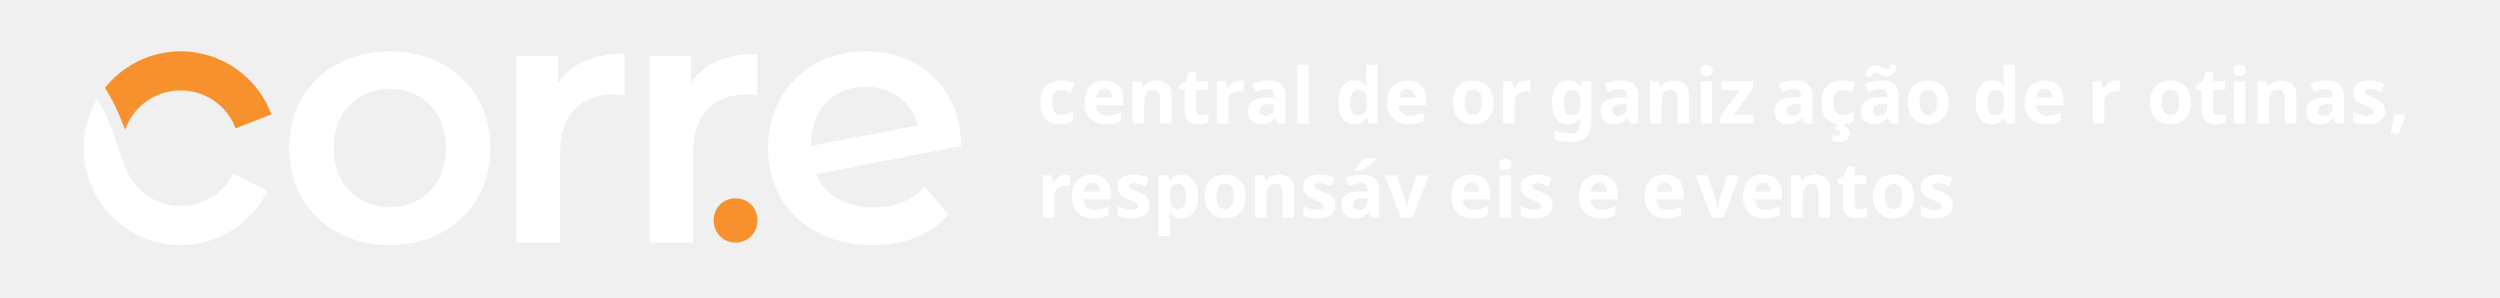
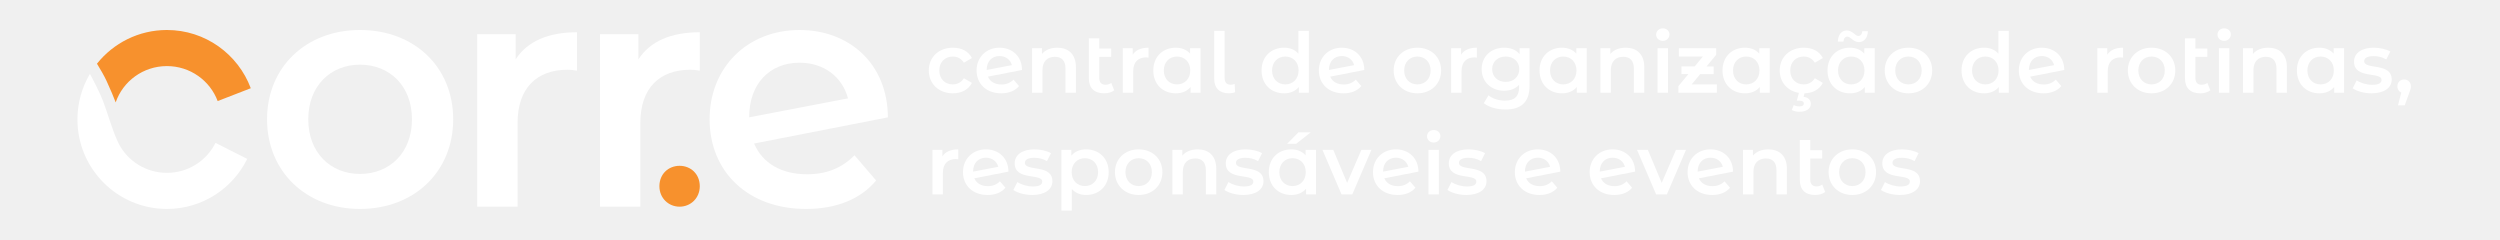
- <svg xmlns="http://www.w3.org/2000/svg" width="100%" height="100%" viewBox="0 0 3374 401" version="1.1" xml:space="preserve" style="fill-rule:evenodd;clip-rule:evenodd;stroke-linejoin:round;stroke-miterlimit:2;">
-   <g transform="matrix(1,0,0,1,-67.00432,-979.7182)">
+ <svg xmlns="http://www.w3.org/2000/svg" width="100%" height="100%" viewBox="0 0 3344 320" version="1.1" xml:space="preserve" style="fill-rule:evenodd;clip-rule:evenodd;stroke-linejoin:round;stroke-miterlimit:2;">
+   <g transform="matrix(1,0,0,1,-67.00432,-1019.916)">
    <g transform="matrix(4.166667,0,0,4.166667,0,0)">
-       <g transform="matrix(0.609246,0,0,0.235602,-1136.838,-196.8809)">
+       <g transform="matrix(0.603828,0,0,0.188248,-1126.586,-100.4025)">
        <rect x="1892.372" y="1833.656" width="1329.067" height="407.467" style="fill:none;" />
      </g>
    </g>
    <g transform="matrix(4.166667,0,0,4.166667,0,0)">
      <g transform="matrix(1,0,0,1,-425.928,-204.9533)">
-         <g transform="matrix(1.726264,0,0,1.726264,-650.0604,-2965.985)">
+         <g transform="matrix(1.580697,0,0,1.580697,-557.9718,-2674.721)">
          <path d="M770.638,2018.605C772.888,2018.605 774.738,2016.855 774.738,2014.455C774.738,2011.955 772.888,2010.305 770.638,2010.305C768.388,2010.305 766.538,2011.955 766.538,2014.455C766.538,2016.855 768.388,2018.605 770.638,2018.605Z" style="fill:rgb(247,145,45);fill-rule:nonzero;" />
        </g>
-         <g transform="matrix(2.293842,0,0,2.293842,-1249.294,-4110.908)">
+         <g transform="matrix(2.100414,0,0,2.100414,-1106.675,-3723.098)">
          <path d="M792.338,2018.605C800.638,2018.605 806.588,2012.905 806.588,2004.905C806.588,1996.905 800.638,1991.255 792.338,1991.255C784.138,1991.255 778.138,1996.905 778.138,2004.905C778.138,2012.905 784.138,2018.605 792.338,2018.605ZM792.338,2013.255C787.838,2013.255 784.438,2010.005 784.438,2004.905C784.438,1999.805 787.838,1996.555 792.338,1996.555C796.888,1996.555 800.288,1999.805 800.288,2004.905C800.288,2010.005 796.888,2013.255 792.338,2013.255Z" style="fill:white;fill-rule:nonzero;" />
        </g>
-         <g transform="matrix(2.264859,0,0,2.264859,-1257.587,-4052.402)">
+         <g transform="matrix(2.073875,0,0,2.073875,-1114.269,-3669.526)">
          <path d="M830.238,1995.455L830.238,1991.555L824.288,1991.555L824.288,2018.255L830.538,2018.255L830.538,2005.305C830.538,1999.855 833.538,1997.055 838.288,1997.055C838.738,1997.055 839.188,1997.105 839.738,1997.205L839.738,1991.255C835.288,1991.255 832.038,1992.655 830.238,1995.455Z" style="fill:white;fill-rule:nonzero;" />
        </g>
-         <g transform="matrix(2.264859,0,0,2.264859,-1288.607,-4052.402)">
+         <g transform="matrix(2.073875,0,0,2.073875,-1142.673,-3669.526)">
          <path d="M862.938,1995.455L862.938,1991.555L856.988,1991.555L856.988,2018.255L863.238,2018.255L863.238,2005.305C863.238,1999.855 866.238,1997.055 870.988,1997.055C871.438,1997.055 871.888,1997.105 872.438,1997.205L872.438,1991.255C867.988,1991.255 864.738,1992.655 862.938,1995.455Z" style="fill:white;fill-rule:nonzero;" />
        </g>
-         <g transform="matrix(2.293842,0,0,2.293842,-1316.986,-4110.908)">
+         <g transform="matrix(2.100414,0,0,2.100414,-1168.659,-3723.098)">
          <path d="M890.188,2013.305C886.288,2013.305 883.388,2011.655 882.088,2008.605L902.538,2004.605C902.488,1996.255 896.488,1991.255 889.038,1991.255C881.088,1991.255 875.288,1996.955 875.288,2004.905C875.288,2012.855 881.088,2018.605 890.038,2018.605C894.638,2018.605 898.388,2017.105 900.738,2014.255L897.438,2010.405C895.488,2012.355 893.188,2013.305 890.188,2013.305ZM889.038,1996.255C892.788,1996.255 895.588,1998.455 896.438,2001.705L881.338,2004.605L881.338,2004.555C881.338,1999.455 884.488,1996.255 889.038,1996.255Z" style="fill:white;fill-rule:nonzero;" />
        </g>
        <g transform="matrix(1.375249,0,0,1.375249,128.5853,-212.4565)">
-           <g transform="matrix(0.24,0,0,0.24,0,0)">
+           <g transform="matrix(0.219762,0,0,0.219762,19.21792,42.95453)">
            <path d="M1212.209,2164.352C1196.715,2195.829 1164.312,2217.51 1126.886,2217.51C1074.433,2217.51 1031.848,2174.924 1031.848,2122.471C1031.848,2104.782 1036.691,2088.216 1045.122,2074.026C1049.533,2082.265 1056.047,2094.912 1059.299,2103.569C1064.206,2116.635 1068.005,2130.692 1073.476,2143.299C1074.206,2145.12 1075.028,2146.896 1075.938,2148.619C1075.969,2148.68 1076.001,2148.74 1076.034,2148.8C1085.644,2166.849 1104.819,2179.17 1126.886,2179.17C1149.545,2179.17 1169.155,2166.179 1178.491,2147.334L1212.209,2164.352Z" style="fill:white;" />
          </g>
-           <g transform="matrix(0.24,0,0,0.24,0,0)">
+           <g transform="matrix(0.219762,0,0,0.219762,19.21792,42.95453)">
            <path d="M1180.79,2102.924C1172.719,2081.25 1151.618,2065.773 1126.886,2065.773C1101.62,2065.773 1080.144,2081.925 1072.477,2104.335C1070.589,2099.44 1067.165,2090.918 1062.761,2081.484C1060.196,2075.989 1056.347,2069.32 1052.598,2063.218C1070.019,2041.413 1096.833,2027.433 1126.886,2027.433C1167.67,2027.433 1202.489,2053.179 1215.962,2089.291L1180.79,2102.924Z" style="fill:rgb(247,145,45);" />
          </g>
        </g>
      </g>
    </g>
    <g transform="matrix(4.166667,0,0,4.166667,0,0)">
-       <g transform="matrix(0.500043,0,0,0.500043,75.71072,-893.3114)">
-         <text x="552.349px" y="2336.662px" style="font-family:'MontserratAlternates-SemiBold', 'Montserrat Alternates';font-weight:600;font-size:50px;fill:white;">c<tspan x="580.999px " y="2336.662px ">e</tspan>ntr<tspan x="686.949px " y="2336.662px ">a</tspan>l de or<tspan x="883.799px " y="2336.662px ">g</tspan>aniz<tspan x="1028.199px 1062.499px 1091.149px " y="2336.662px 2336.662px 2336.662px ">açã</tspan>o de r<tspan x="1271.199px " y="2336.662px ">o</tspan>tin<tspan x="1372.549px " y="2336.662px ">a</tspan>s,</text>
-         <g transform="matrix(50,0,0,50,1149.799,2397.612)">
-                 </g>
-         <text x="552.349px" y="2397.612px" style="font-family:'MontserratAlternates-SemiBold', 'Montserrat Alternates';font-weight:600;font-size:50px;fill:white;">r<tspan x="572.849px " y="2397.612px ">e</tspan>sponsáv<tspan x="818.649px " y="2397.612px ">e</tspan>is e e<tspan x="979.099px 1007.249px " y="2397.612px 2397.612px ">ve</tspan>nt<tspan x="1091.799px " y="2397.612px ">o</tspan>s</text>
+       <g transform="matrix(0.584781,0,0,0.584781,19.67252,-1092.675)">
+         <g transform="matrix(0.915675,0,0,0.915675,-3.779662,198.3901)">
+           <path d="M568.699,2337.012C573.899,2337.012 578.049,2334.762 580.099,2330.762L575.299,2327.962C573.699,2330.512 571.299,2331.662 568.649,2331.662C564.049,2331.662 560.549,2328.512 560.549,2323.312C560.549,2318.162 564.049,2314.962 568.649,2314.962C571.299,2314.962 573.699,2316.112 575.299,2318.662L580.099,2315.862C578.049,2311.812 573.899,2309.662 568.699,2309.662C560.249,2309.662 554.249,2315.312 554.249,2323.312C554.249,2331.312 560.249,2337.012 568.699,2337.012Z" style="fill:white;fill-rule:nonzero;" />
+         </g>
+         <g transform="matrix(0.915675,0,0,0.915675,-3.779662,198.3901)">
+           <path d="M597.799,2331.712C593.899,2331.712 590.999,2330.062 589.699,2327.012L610.149,2323.012C610.099,2314.662 604.099,2309.662 596.649,2309.662C588.699,2309.662 582.899,2315.362 582.899,2323.312C582.899,2331.262 588.699,2337.012 597.649,2337.012C602.249,2337.012 605.999,2335.512 608.349,2332.662L605.049,2328.812C603.099,2330.762 600.799,2331.712 597.799,2331.712ZM596.649,2314.662C600.399,2314.662 603.199,2316.862 604.049,2320.112L588.949,2323.012L588.949,2322.962C588.949,2317.862 592.099,2314.662 596.649,2314.662Z" style="fill:white;fill-rule:nonzero;" />
+         </g>
+         <g transform="matrix(0.915675,0,0,0.915675,-3.779662,198.3901)">
+           <path d="M631.299,2309.662C627.399,2309.662 624.149,2310.962 622.099,2313.412L622.099,2309.962L616.149,2309.962L616.149,2336.662L622.399,2336.662L622.399,2323.162C622.399,2317.812 625.399,2315.112 629.849,2315.112C633.849,2315.112 636.199,2317.412 636.199,2322.162L636.199,2336.662L642.449,2336.662L642.449,2321.362C642.449,2313.312 637.699,2309.662 631.299,2309.662Z" style="fill:white;fill-rule:nonzero;" />
+         </g>
+         <g transform="matrix(0.915675,0,0,0.915675,-3.779662,198.3901)">
+           <path d="M663.649,2330.762C662.699,2331.512 661.449,2331.862 660.149,2331.862C657.799,2331.862 656.449,2330.462 656.449,2327.862L656.449,2315.162L663.599,2315.162L663.599,2310.162L656.449,2310.162L656.449,2304.062L650.199,2304.062L650.199,2328.012C650.199,2333.912 653.549,2337.012 659.399,2337.012C661.649,2337.012 663.899,2336.412 665.399,2335.212L663.649,2330.762Z" style="fill:white;fill-rule:nonzero;" />
+         </g>
+         <g transform="matrix(0.915675,0,0,0.915675,-3.779662,198.3901)">
+           <path d="M676.499,2313.862L676.499,2309.962L670.549,2309.962L670.549,2336.662L676.799,2336.662L676.799,2323.712C676.799,2318.262 679.799,2315.462 684.549,2315.462C684.999,2315.462 685.449,2315.512 685.999,2315.612L685.999,2309.662C681.549,2309.662 678.299,2311.062 676.499,2313.862Z" style="fill:white;fill-rule:nonzero;" />
+         </g>
+         <g transform="matrix(0.915675,0,0,0.915675,-3.779662,198.3901)">
+           <path d="M710.899,2309.962L710.899,2313.212C708.749,2310.812 705.749,2309.662 702.349,2309.662C694.549,2309.662 688.849,2315.012 688.849,2323.312C688.849,2331.612 694.549,2337.012 702.349,2337.012C705.999,2337.012 709.099,2335.762 711.199,2333.212L711.199,2336.662L717.149,2336.662L717.149,2309.962L710.899,2309.962ZM703.049,2331.662C698.549,2331.662 695.149,2328.412 695.149,2323.312C695.149,2318.212 698.549,2314.962 703.049,2314.962C707.599,2314.962 710.999,2318.212 710.999,2323.312C710.999,2328.412 707.599,2331.662 703.049,2331.662Z" style="fill:white;fill-rule:nonzero;" />
+         </g>
+         <g transform="matrix(0.915675,0,0,0.915675,-3.779662,198.3901)">
+           <path d="M734.149,2337.012C735.399,2337.012 736.699,2336.812 737.899,2336.362L737.599,2331.362C737.099,2331.612 736.199,2331.862 735.349,2331.862C732.849,2331.862 731.599,2330.462 731.599,2327.862L731.599,2299.562L725.349,2299.562L725.349,2328.312C725.349,2333.862 728.599,2337.012 734.149,2337.012Z" style="fill:white;fill-rule:nonzero;" />
+         </g>
+         <g transform="matrix(0.915675,0,0,0.915675,-3.779662,198.3901)">
+           <path d="M775.849,2299.562L775.849,2313.262C773.749,2310.812 770.699,2309.662 767.249,2309.662C759.499,2309.662 753.749,2315.012 753.749,2323.312C753.749,2331.612 759.499,2337.012 767.249,2337.012C770.899,2337.012 773.999,2335.762 776.099,2333.212L776.099,2336.662L782.099,2336.662L782.099,2299.562L775.849,2299.562ZM767.999,2331.662C763.499,2331.662 760.049,2328.412 760.049,2323.312C760.049,2318.212 763.499,2314.962 767.999,2314.962C772.499,2314.962 775.949,2318.212 775.949,2323.312C775.949,2328.412 772.499,2331.662 767.999,2331.662Z" style="fill:white;fill-rule:nonzero;" />
+         </g>
+         <g transform="matrix(0.915675,0,0,0.915675,-3.779662,198.3901)">
+           <path d="M802.999,2331.712C799.099,2331.712 796.199,2330.062 794.899,2327.012L815.349,2323.012C815.299,2314.662 809.299,2309.662 801.849,2309.662C793.899,2309.662 788.099,2315.362 788.099,2323.312C788.099,2331.262 793.899,2337.012 802.849,2337.012C807.449,2337.012 811.199,2335.512 813.549,2332.662L810.249,2328.812C808.299,2330.762 805.999,2331.712 802.999,2331.712ZM801.849,2314.662C805.599,2314.662 808.399,2316.862 809.249,2320.112L794.149,2323.012L794.149,2322.962C794.149,2317.862 797.299,2314.662 801.849,2314.662Z" style="fill:white;fill-rule:nonzero;" />
+         </g>
+         <g transform="matrix(0.915675,0,0,0.915675,-3.779662,198.3901)">
+           <path d="M847.149,2337.012C855.449,2337.012 861.399,2331.312 861.399,2323.312C861.399,2315.312 855.449,2309.662 847.149,2309.662C838.949,2309.662 832.949,2315.312 832.949,2323.312C832.949,2331.312 838.949,2337.012 847.149,2337.012ZM847.149,2331.662C842.649,2331.662 839.249,2328.412 839.249,2323.312C839.249,2318.212 842.649,2314.962 847.149,2314.962C851.699,2314.962 855.099,2318.212 855.099,2323.312C855.099,2328.412 851.699,2331.662 847.149,2331.662Z" style="fill:white;fill-rule:nonzero;" />
+         </g>
+         <g transform="matrix(0.915675,0,0,0.915675,-3.779662,198.3901)">
+           <path d="M873.349,2313.862L873.349,2309.962L867.399,2309.962L867.399,2336.662L873.649,2336.662L873.649,2323.712C873.649,2318.262 876.649,2315.462 881.399,2315.462C881.849,2315.462 882.299,2315.512 882.849,2315.612L882.849,2309.662C878.399,2309.662 875.149,2311.062 873.349,2313.862Z" style="fill:white;fill-rule:nonzero;" />
+         </g>
+         <g transform="matrix(0.915675,0,0,0.915675,-3.779662,198.3901)">
+           <path d="M908.449,2309.962L908.449,2313.512C906.249,2310.862 902.949,2309.662 899.199,2309.662C891.549,2309.662 885.699,2314.762 885.699,2322.512C885.699,2330.262 891.549,2335.462 899.199,2335.462C902.799,2335.462 905.949,2334.312 908.149,2331.912L908.149,2333.312C908.149,2338.712 905.549,2341.412 899.649,2341.412C895.949,2341.412 892.149,2340.162 889.799,2338.212L886.999,2342.912C890.049,2345.412 894.999,2346.712 899.999,2346.712C909.349,2346.712 914.399,2342.312 914.399,2332.612L914.399,2309.962L908.449,2309.962ZM900.149,2330.162C895.399,2330.162 891.999,2327.062 891.999,2322.512C891.999,2318.012 895.399,2314.962 900.149,2314.962C904.849,2314.962 908.249,2318.012 908.249,2322.512C908.249,2327.062 904.849,2330.162 900.149,2330.162Z" style="fill:white;fill-rule:nonzero;" />
+         </g>
+         <g transform="matrix(0.915675,0,0,0.915675,-3.779662,198.3901)">
+           <path d="M942.449,2309.962L942.449,2313.212C940.299,2310.812 937.299,2309.662 933.899,2309.662C926.099,2309.662 920.399,2315.012 920.399,2323.312C920.399,2331.612 926.099,2337.012 933.899,2337.012C937.549,2337.012 940.649,2335.762 942.749,2333.212L942.749,2336.662L948.699,2336.662L948.699,2309.962L942.449,2309.962ZM934.599,2331.662C930.099,2331.662 926.699,2328.412 926.699,2323.312C926.699,2318.212 930.099,2314.962 934.599,2314.962C939.149,2314.962 942.549,2318.212 942.549,2323.312C942.549,2328.412 939.149,2331.662 934.599,2331.662Z" style="fill:white;fill-rule:nonzero;" />
+         </g>
+         <g transform="matrix(0.915675,0,0,0.915675,-3.779662,198.3901)">
+           <path d="M972.049,2309.662C968.149,2309.662 964.899,2310.962 962.849,2313.412L962.849,2309.962L956.899,2309.962L956.899,2336.662L963.149,2336.662L963.149,2323.162C963.149,2317.812 966.149,2315.112 970.599,2315.112C974.599,2315.112 976.949,2317.412 976.949,2322.162L976.949,2336.662L983.199,2336.662L983.199,2321.362C983.199,2313.312 978.449,2309.662 972.049,2309.662Z" style="fill:white;fill-rule:nonzero;" />
+         </g>
+         <g transform="matrix(0.915675,0,0,0.915675,-3.779662,198.3901)">
+           <path d="M994.299,2305.562C996.649,2305.562 998.299,2303.862 998.299,2301.662C998.299,2299.612 996.599,2298.062 994.299,2298.062C991.999,2298.062 990.299,2299.712 990.299,2301.812C990.299,2303.912 991.999,2305.562 994.299,2305.562ZM991.149,2336.662L997.399,2336.662L997.399,2309.962L991.149,2309.962L991.149,2336.662Z" style="fill:white;fill-rule:nonzero;" />
+         </g>
+         <g transform="matrix(0.915675,0,0,0.915675,-3.779662,198.3901)">
+           <path d="M1011.599,2331.662L1016.699,2325.512L1024.799,2325.512L1024.799,2320.912L1020.499,2320.912L1026.299,2313.912L1026.299,2309.962L1003.949,2309.962L1003.949,2314.962L1018.299,2314.962L1013.449,2320.862L1005.499,2320.862L1005.499,2325.462L1009.649,2325.462L1003.649,2332.712L1003.649,2336.662L1026.699,2336.662L1026.699,2331.662L1011.599,2331.662Z" style="fill:white;fill-rule:nonzero;" />
+         </g>
+         <g transform="matrix(0.915675,0,0,0.915675,-3.779662,198.3901)">
+           <path d="M1052.149,2309.962L1052.149,2313.212C1049.999,2310.812 1046.999,2309.662 1043.599,2309.662C1035.799,2309.662 1030.099,2315.012 1030.099,2323.312C1030.099,2331.612 1035.799,2337.012 1043.599,2337.012C1047.249,2337.012 1050.349,2335.762 1052.449,2333.212L1052.449,2336.662L1058.399,2336.662L1058.399,2309.962L1052.149,2309.962ZM1044.299,2331.662C1039.799,2331.662 1036.399,2328.412 1036.399,2323.312C1036.399,2318.212 1039.799,2314.962 1044.299,2314.962C1048.849,2314.962 1052.249,2318.212 1052.249,2323.312C1052.249,2328.412 1048.849,2331.662 1044.299,2331.662Z" style="fill:white;fill-rule:nonzero;" />
+         </g>
+         <g transform="matrix(0.915675,0,0,0.915675,-3.779662,198.3901)">
+           <path d="M1078.799,2331.662C1074.199,2331.662 1070.699,2328.512 1070.699,2323.312C1070.699,2318.162 1074.199,2314.962 1078.799,2314.962C1081.449,2314.962 1083.849,2316.112 1085.449,2318.662L1090.249,2315.862C1088.199,2311.812 1084.049,2309.662 1078.849,2309.662C1070.399,2309.662 1064.399,2315.312 1064.399,2323.312C1064.399,2330.362 1069.049,2335.612 1075.899,2336.762L1074.649,2341.412L1076.199,2341.412C1078.099,2341.412 1078.849,2342.112 1078.849,2343.062C1078.849,2344.162 1078.049,2344.862 1076.199,2344.862C1074.949,2344.862 1073.849,2344.612 1072.799,2344.062L1071.649,2347.012C1072.899,2347.712 1074.449,2348.062 1076.249,2348.062C1080.349,2348.062 1083.049,2346.212 1083.049,2343.312C1083.049,2341.162 1081.649,2339.462 1078.699,2339.112L1079.249,2337.012C1084.249,2336.912 1088.249,2334.662 1090.249,2330.762L1085.449,2327.962C1083.849,2330.512 1081.449,2331.662 1078.799,2331.662Z" style="fill:white;fill-rule:nonzero;" />
+         </g>
+         <g transform="matrix(0.915675,0,0,0.915675,-3.779662,198.3901)">
+           <path d="M1105.049,2303.012C1106.849,2303.012 1108.549,2306.312 1111.849,2306.312C1115.049,2306.312 1117.149,2303.662 1117.249,2299.762L1113.899,2299.762C1113.799,2301.562 1112.849,2302.612 1111.449,2302.612C1109.649,2302.612 1107.949,2299.312 1104.649,2299.312C1101.449,2299.312 1099.349,2301.912 1099.249,2306.012L1102.599,2306.012C1102.699,2304.112 1103.649,2303.012 1105.049,2303.012ZM1115.099,2309.962L1115.099,2313.212C1112.949,2310.812 1109.949,2309.662 1106.549,2309.662C1098.749,2309.662 1093.049,2315.012 1093.049,2323.312C1093.049,2331.612 1098.749,2337.012 1106.549,2337.012C1110.199,2337.012 1113.299,2335.762 1115.399,2333.212L1115.399,2336.662L1121.349,2336.662L1121.349,2309.962L1115.099,2309.962ZM1107.249,2331.662C1102.749,2331.662 1099.349,2328.412 1099.349,2323.312C1099.349,2318.212 1102.749,2314.962 1107.249,2314.962C1111.799,2314.962 1115.199,2318.212 1115.199,2323.312C1115.199,2328.412 1111.799,2331.662 1107.249,2331.662Z" style="fill:white;fill-rule:nonzero;" />
+         </g>
+         <g transform="matrix(0.915675,0,0,0.915675,-3.779662,198.3901)">
+           <path d="M1141.549,2337.012C1149.849,2337.012 1155.799,2331.312 1155.799,2323.312C1155.799,2315.312 1149.849,2309.662 1141.549,2309.662C1133.349,2309.662 1127.349,2315.312 1127.349,2323.312C1127.349,2331.312 1133.349,2337.012 1141.549,2337.012ZM1141.549,2331.662C1137.049,2331.662 1133.649,2328.412 1133.649,2323.312C1133.649,2318.212 1137.049,2314.962 1141.549,2314.962C1146.099,2314.962 1149.499,2318.212 1149.499,2323.312C1149.499,2328.412 1146.099,2331.662 1141.549,2331.662Z" style="fill:white;fill-rule:nonzero;" />
+         </g>
+         <g transform="matrix(0.915675,0,0,0.915675,-3.779662,198.3901)">
+           <path d="M1195.499,2299.562L1195.499,2313.262C1193.399,2310.812 1190.349,2309.662 1186.899,2309.662C1179.149,2309.662 1173.399,2315.012 1173.399,2323.312C1173.399,2331.612 1179.149,2337.012 1186.899,2337.012C1190.549,2337.012 1193.649,2335.762 1195.749,2333.212L1195.749,2336.662L1201.749,2336.662L1201.749,2299.562L1195.499,2299.562ZM1187.649,2331.662C1183.149,2331.662 1179.699,2328.412 1179.699,2323.312C1179.699,2318.212 1183.149,2314.962 1187.649,2314.962C1192.149,2314.962 1195.599,2318.212 1195.599,2323.312C1195.599,2328.412 1192.149,2331.662 1187.649,2331.662Z" style="fill:white;fill-rule:nonzero;" />
+         </g>
+         <g transform="matrix(0.915675,0,0,0.915675,-3.779662,198.3901)">
+           <path d="M1222.649,2331.712C1218.749,2331.712 1215.849,2330.062 1214.549,2327.012L1234.999,2323.012C1234.949,2314.662 1228.949,2309.662 1221.499,2309.662C1213.549,2309.662 1207.749,2315.362 1207.749,2323.312C1207.749,2331.262 1213.549,2337.012 1222.499,2337.012C1227.099,2337.012 1230.849,2335.512 1233.199,2332.662L1229.899,2328.812C1227.949,2330.762 1225.649,2331.712 1222.649,2331.712ZM1221.499,2314.662C1225.249,2314.662 1228.049,2316.862 1228.899,2320.112L1213.799,2323.012L1213.799,2322.962C1213.799,2317.862 1216.949,2314.662 1221.499,2314.662Z" style="fill:white;fill-rule:nonzero;" />
+         </g>
+         <g transform="matrix(0.915675,0,0,0.915675,-3.779662,198.3901)">
+           <path d="M1260.749,2313.862L1260.749,2309.962L1254.799,2309.962L1254.799,2336.662L1261.049,2336.662L1261.049,2323.712C1261.049,2318.262 1264.049,2315.462 1268.799,2315.462C1269.249,2315.462 1269.699,2315.512 1270.249,2315.612L1270.249,2309.662C1265.799,2309.662 1262.549,2311.062 1260.749,2313.862Z" style="fill:white;fill-rule:nonzero;" />
+         </g>
+         <g transform="matrix(0.915675,0,0,0.915675,-3.779662,198.3901)">
+           <path d="M1287.299,2337.012C1295.599,2337.012 1301.549,2331.312 1301.549,2323.312C1301.549,2315.312 1295.599,2309.662 1287.299,2309.662C1279.099,2309.662 1273.099,2315.312 1273.099,2323.312C1273.099,2331.312 1279.099,2337.012 1287.299,2337.012ZM1287.299,2331.662C1282.799,2331.662 1279.399,2328.412 1279.399,2323.312C1279.399,2318.212 1282.799,2314.962 1287.299,2314.962C1291.849,2314.962 1295.249,2318.212 1295.249,2323.312C1295.249,2328.412 1291.849,2331.662 1287.299,2331.662Z" style="fill:white;fill-rule:nonzero;" />
+         </g>
+         <g transform="matrix(0.915675,0,0,0.915675,-3.779662,198.3901)">
+           <path d="M1320.799,2330.762C1319.849,2331.512 1318.599,2331.862 1317.299,2331.862C1314.949,2331.862 1313.599,2330.462 1313.599,2327.862L1313.599,2315.162L1320.749,2315.162L1320.749,2310.162L1313.599,2310.162L1313.599,2304.062L1307.349,2304.062L1307.349,2328.012C1307.349,2333.912 1310.699,2337.012 1316.549,2337.012C1318.799,2337.012 1321.049,2336.412 1322.549,2335.212L1320.799,2330.762Z" style="fill:white;fill-rule:nonzero;" />
+         </g>
+         <g transform="matrix(0.915675,0,0,0.915675,-3.779662,198.3901)">
+           <path d="M1330.849,2305.562C1333.199,2305.562 1334.849,2303.862 1334.849,2301.662C1334.849,2299.612 1333.149,2298.062 1330.849,2298.062C1328.549,2298.062 1326.849,2299.712 1326.849,2301.812C1326.849,2303.912 1328.549,2305.562 1330.849,2305.562ZM1327.699,2336.662L1333.949,2336.662L1333.949,2309.962L1327.699,2309.962L1327.699,2336.662Z" style="fill:white;fill-rule:nonzero;" />
+         </g>
+         <g transform="matrix(0.915675,0,0,0.915675,-3.779662,198.3901)">
+           <path d="M1357.299,2309.662C1353.399,2309.662 1350.149,2310.962 1348.099,2313.412L1348.099,2309.962L1342.149,2309.962L1342.149,2336.662L1348.399,2336.662L1348.399,2323.162C1348.399,2317.812 1351.399,2315.112 1355.849,2315.112C1359.849,2315.112 1362.199,2317.412 1362.199,2322.162L1362.199,2336.662L1368.449,2336.662L1368.449,2321.362C1368.449,2313.312 1363.699,2309.662 1357.299,2309.662Z" style="fill:white;fill-rule:nonzero;" />
+         </g>
+         <g transform="matrix(0.915675,0,0,0.915675,-3.779662,198.3901)">
+           <path d="M1396.499,2309.962L1396.499,2313.212C1394.349,2310.812 1391.349,2309.662 1387.949,2309.662C1380.149,2309.662 1374.449,2315.012 1374.449,2323.312C1374.449,2331.612 1380.149,2337.012 1387.949,2337.012C1391.599,2337.012 1394.699,2335.762 1396.799,2333.212L1396.799,2336.662L1402.749,2336.662L1402.749,2309.962L1396.499,2309.962ZM1388.649,2331.662C1384.149,2331.662 1380.749,2328.412 1380.749,2323.312C1380.749,2318.212 1384.149,2314.962 1388.649,2314.962C1393.199,2314.962 1396.599,2318.212 1396.599,2323.312C1396.599,2328.412 1393.199,2331.662 1388.649,2331.662Z" style="fill:white;fill-rule:nonzero;" />
+         </g>
+         <g transform="matrix(0.915675,0,0,0.915675,-3.779662,198.3901)">
+           <path d="M1419.199,2337.012C1426.699,2337.012 1431.299,2333.762 1431.299,2328.76C1431.299,2318.31 1414.799,2323.108 1414.799,2317.711C1414.799,2315.961 1416.599,2314.712 1420.399,2314.712C1422.949,2314.712 1425.499,2315.212 1428.049,2316.711L1430.449,2311.962C1428.049,2310.512 1423.999,2309.662 1420.449,2309.662C1413.249,2309.662 1408.699,2312.962 1408.699,2318.011C1408.699,2328.66 1425.199,2323.858 1425.199,2328.961C1425.199,2330.811 1423.549,2331.912 1419.599,2331.912C1416.249,2331.912 1412.649,2330.811 1410.299,2329.261L1407.899,2334.012C1410.299,2335.712 1414.749,2337.012 1419.199,2337.012Z" style="fill:white;fill-rule:nonzero;" />
+         </g>
+         <g transform="matrix(0.915675,0,0,0.915675,-3.779662,198.3901)">
+           <path d="M1438.749,2328.712C1436.449,2328.712 1434.699,2330.362 1434.699,2332.862C1434.699,2334.662 1435.649,2335.962 1437.049,2336.562L1435.049,2344.212L1439.099,2344.212L1441.649,2337.162C1442.549,2334.862 1442.799,2333.962 1442.799,2332.862C1442.799,2330.412 1441.099,2328.712 1438.749,2328.712Z" style="fill:white;fill-rule:nonzero;" />
+         </g>
+         <g transform="matrix(0.915675,0,0,0.915675,-3.779662,198.3901)">
+           <path d="M562.399,2374.812L562.399,2370.912L556.449,2370.912L556.449,2397.612L562.699,2397.612L562.699,2384.662C562.699,2379.212 565.699,2376.412 570.449,2376.412C570.899,2376.412 571.349,2376.462 571.899,2376.562L571.899,2370.612C567.449,2370.612 564.199,2372.012 562.399,2374.812Z" style="fill:white;fill-rule:nonzero;" />
+         </g>
+         <g transform="matrix(0.915675,0,0,0.915675,-3.779662,198.3901)">
+           <path d="M589.649,2392.662C585.749,2392.662 582.849,2391.012 581.549,2387.962L601.999,2383.962C601.949,2375.612 595.949,2370.612 588.499,2370.612C580.549,2370.612 574.749,2376.312 574.749,2384.262C574.749,2392.212 580.549,2397.962 589.499,2397.962C594.099,2397.962 597.849,2396.462 600.199,2393.612L596.899,2389.762C594.949,2391.712 592.649,2392.662 589.649,2392.662ZM588.499,2375.612C592.249,2375.612 595.049,2377.812 595.899,2381.062L580.799,2383.962L580.799,2383.912C580.799,2378.812 583.949,2375.612 588.499,2375.612Z" style="fill:white;fill-rule:nonzero;" />
+         </g>
+         <g transform="matrix(0.915675,0,0,0.915675,-3.779662,198.3901)">
+           <path d="M616.249,2397.962C623.749,2397.962 628.349,2394.712 628.349,2389.71C628.349,2379.26 611.849,2384.058 611.849,2378.661C611.849,2376.911 613.649,2375.662 617.449,2375.662C619.999,2375.662 622.549,2376.162 625.099,2377.661L627.499,2372.912C625.099,2371.462 621.049,2370.612 617.499,2370.612C610.299,2370.612 605.749,2373.912 605.749,2378.961C605.749,2389.61 622.249,2384.808 622.249,2389.911C622.249,2391.761 620.599,2392.862 616.649,2392.862C613.299,2392.862 609.699,2391.761 607.349,2390.211L604.949,2394.962C607.349,2396.662 611.799,2397.962 616.249,2397.962Z" style="fill:white;fill-rule:nonzero;" />
+         </g>
+         <g transform="matrix(0.915675,0,0,0.915675,-3.779662,198.3901)">
+           <path d="M648.549,2370.612C644.899,2370.612 641.799,2371.862 639.699,2374.412L639.699,2370.912L633.749,2370.912L633.749,2407.312L639.999,2407.312L639.999,2394.362C642.149,2396.812 645.149,2397.962 648.549,2397.962C656.349,2397.962 662.099,2392.562 662.099,2384.262C662.099,2376.012 656.349,2370.612 648.549,2370.612ZM647.849,2392.612C643.349,2392.612 639.899,2389.362 639.899,2384.262C639.899,2379.162 643.349,2375.912 647.849,2375.912C652.349,2375.912 655.749,2379.162 655.749,2384.262C655.749,2389.362 652.349,2392.612 647.849,2392.612Z" style="fill:white;fill-rule:nonzero;" />
+         </g>
+         <g transform="matrix(0.915675,0,0,0.915675,-3.779662,198.3901)">
+           <path d="M680.049,2397.962C688.349,2397.962 694.299,2392.262 694.299,2384.262C694.299,2376.262 688.349,2370.612 680.049,2370.612C671.849,2370.612 665.849,2376.262 665.849,2384.262C665.849,2392.262 671.849,2397.962 680.049,2397.962ZM680.049,2392.612C675.549,2392.612 672.149,2389.362 672.149,2384.262C672.149,2379.162 675.549,2375.912 680.049,2375.912C684.599,2375.912 687.999,2379.162 687.999,2384.262C687.999,2389.362 684.599,2392.612 680.049,2392.612Z" style="fill:white;fill-rule:nonzero;" />
+         </g>
+         <g transform="matrix(0.915675,0,0,0.915675,-3.779662,198.3901)">
+           <path d="M715.449,2370.612C711.549,2370.612 708.299,2371.912 706.249,2374.362L706.249,2370.912L700.299,2370.912L700.299,2397.612L706.549,2397.612L706.549,2384.112C706.549,2378.762 709.549,2376.062 713.999,2376.062C717.999,2376.062 720.349,2378.362 720.349,2383.112L720.349,2397.612L726.599,2397.612L726.599,2382.312C726.599,2374.262 721.849,2370.612 715.449,2370.612Z" style="fill:white;fill-rule:nonzero;" />
+         </g>
+         <g transform="matrix(0.915675,0,0,0.915675,-3.779662,198.3901)">
+           <path d="M742.799,2397.962C750.299,2397.962 754.899,2394.712 754.899,2389.71C754.899,2379.26 738.399,2384.058 738.399,2378.661C738.399,2376.911 740.199,2375.662 743.999,2375.662C746.549,2375.662 749.099,2376.162 751.649,2377.661L754.049,2372.912C751.649,2371.462 747.599,2370.612 744.049,2370.612C736.849,2370.612 732.299,2373.912 732.299,2378.961C732.299,2389.61 748.799,2384.808 748.799,2389.911C748.799,2391.761 747.149,2392.862 743.199,2392.862C739.849,2392.862 736.249,2391.761 733.899,2390.211L731.499,2394.962C733.899,2396.662 738.349,2397.962 742.799,2397.962Z" style="fill:white;fill-rule:nonzero;" />
+         </g>
+         <g transform="matrix(0.915675,0,0,0.915675,-3.779662,198.3901)">
+           <path d="M783.199,2360.412L775.849,2360.412L769.099,2367.262L774.499,2367.262L783.199,2360.412ZM780.149,2370.912L780.149,2374.162C777.999,2371.762 774.999,2370.612 771.599,2370.612C763.799,2370.612 758.099,2375.962 758.099,2384.262C758.099,2392.562 763.799,2397.962 771.599,2397.962C775.249,2397.962 778.349,2396.712 780.449,2394.162L780.449,2397.612L786.399,2397.612L786.399,2370.912L780.149,2370.912ZM772.299,2392.612C767.799,2392.612 764.399,2389.362 764.399,2384.262C764.399,2379.162 767.799,2375.912 772.299,2375.912C776.849,2375.912 780.249,2379.162 780.249,2384.262C780.249,2389.362 776.849,2392.612 772.299,2392.612Z" style="fill:white;fill-rule:nonzero;" />
+         </g>
+         <g transform="matrix(0.915675,0,0,0.915675,-3.779662,198.3901)">
+           <path d="M813.599,2370.912L805.049,2390.712L796.749,2370.912L790.249,2370.912L801.699,2397.612L808.149,2397.612L819.599,2370.912L813.599,2370.912Z" style="fill:white;fill-rule:nonzero;" />
+         </g>
+         <g transform="matrix(0.915675,0,0,0.915675,-3.779662,198.3901)">
+           <path d="M835.449,2392.662C831.549,2392.662 828.649,2391.012 827.349,2387.962L847.799,2383.962C847.749,2375.612 841.749,2370.612 834.299,2370.612C826.349,2370.612 820.549,2376.312 820.549,2384.262C820.549,2392.212 826.349,2397.962 835.299,2397.962C839.899,2397.962 843.649,2396.462 845.999,2393.612L842.699,2389.762C840.749,2391.712 838.449,2392.662 835.449,2392.662ZM834.299,2375.612C838.049,2375.612 840.849,2377.812 841.699,2381.062L826.599,2383.962L826.599,2383.912C826.599,2378.812 829.749,2375.612 834.299,2375.612Z" style="fill:white;fill-rule:nonzero;" />
+         </g>
+         <g transform="matrix(0.915675,0,0,0.915675,-3.779662,198.3901)">
+           <path d="M856.949,2366.512C859.299,2366.512 860.949,2364.812 860.949,2362.612C860.949,2360.562 859.249,2359.012 856.949,2359.012C854.649,2359.012 852.949,2360.662 852.949,2362.762C852.949,2364.862 854.649,2366.512 856.949,2366.512ZM853.799,2397.612L860.049,2397.612L860.049,2370.912L853.799,2370.912L853.799,2397.612Z" style="fill:white;fill-rule:nonzero;" />
+         </g>
+         <g transform="matrix(0.915675,0,0,0.915675,-3.779662,198.3901)">
+           <path d="M876.499,2397.962C883.999,2397.962 888.599,2394.712 888.599,2389.71C888.599,2379.26 872.099,2384.058 872.099,2378.661C872.099,2376.911 873.899,2375.662 877.699,2375.662C880.249,2375.662 882.799,2376.162 885.349,2377.661L887.749,2372.912C885.349,2371.462 881.299,2370.612 877.749,2370.612C870.549,2370.612 865.999,2373.912 865.999,2378.961C865.999,2389.61 882.499,2384.808 882.499,2389.911C882.499,2391.761 880.849,2392.862 876.899,2392.862C873.549,2392.862 869.949,2391.761 867.599,2390.211L865.199,2394.962C867.599,2396.662 872.049,2397.962 876.499,2397.962Z" style="fill:white;fill-rule:nonzero;" />
+         </g>
+         <g transform="matrix(0.915675,0,0,0.915675,-3.779662,198.3901)">
+           <path d="M920.499,2392.662C916.599,2392.662 913.699,2391.012 912.399,2387.962L932.849,2383.962C932.799,2375.612 926.799,2370.612 919.349,2370.612C911.399,2370.612 905.599,2376.312 905.599,2384.262C905.599,2392.212 911.399,2397.962 920.349,2397.962C924.949,2397.962 928.699,2396.462 931.049,2393.612L927.749,2389.762C925.799,2391.712 923.499,2392.662 920.499,2392.662ZM919.349,2375.612C923.099,2375.612 925.899,2377.812 926.749,2381.062L911.649,2383.962L911.649,2383.912C911.649,2378.812 914.799,2375.612 919.349,2375.612Z" style="fill:white;fill-rule:nonzero;" />
+         </g>
+         <g transform="matrix(0.915675,0,0,0.915675,-3.779662,198.3901)">
+           <path d="M965.349,2392.662C961.449,2392.662 958.549,2391.012 957.249,2387.962L977.699,2383.962C977.649,2375.612 971.649,2370.612 964.199,2370.612C956.249,2370.612 950.449,2376.312 950.449,2384.262C950.449,2392.212 956.249,2397.962 965.199,2397.962C969.799,2397.962 973.549,2396.462 975.899,2393.612L972.599,2389.762C970.649,2391.712 968.349,2392.662 965.349,2392.662ZM964.199,2375.612C967.949,2375.612 970.749,2377.812 971.599,2381.062L956.499,2383.962L956.499,2383.912C956.499,2378.812 959.649,2375.612 964.199,2375.612Z" style="fill:white;fill-rule:nonzero;" />
+         </g>
+         <g transform="matrix(0.915675,0,0,0.915675,-3.779662,198.3901)">
+           <path d="M1002.199,2370.912L993.649,2390.712L985.349,2370.912L978.849,2370.912L990.299,2397.612L996.749,2397.612L1008.199,2370.912L1002.199,2370.912Z" style="fill:white;fill-rule:nonzero;" />
+         </g>
+         <g transform="matrix(0.915675,0,0,0.915675,-3.779662,198.3901)">
+           <path d="M1024.049,2392.662C1020.149,2392.662 1017.249,2391.012 1015.949,2387.962L1036.399,2383.962C1036.349,2375.612 1030.349,2370.612 1022.899,2370.612C1014.949,2370.612 1009.149,2376.312 1009.149,2384.262C1009.149,2392.212 1014.949,2397.962 1023.899,2397.962C1028.499,2397.962 1032.249,2396.462 1034.599,2393.612L1031.299,2389.762C1029.349,2391.712 1027.049,2392.662 1024.049,2392.662ZM1022.899,2375.612C1026.649,2375.612 1029.449,2377.812 1030.299,2381.062L1015.199,2383.962L1015.199,2383.912C1015.199,2378.812 1018.349,2375.612 1022.899,2375.612Z" style="fill:white;fill-rule:nonzero;" />
+         </g>
+         <g transform="matrix(0.915675,0,0,0.915675,-3.779662,198.3901)">
+           <path d="M1057.549,2370.612C1053.649,2370.612 1050.399,2371.912 1048.349,2374.362L1048.349,2370.912L1042.399,2370.912L1042.399,2397.612L1048.649,2397.612L1048.649,2384.112C1048.649,2378.762 1051.649,2376.062 1056.099,2376.062C1060.099,2376.062 1062.449,2378.362 1062.449,2383.112L1062.449,2397.612L1068.699,2397.612L1068.699,2382.312C1068.699,2374.262 1063.949,2370.612 1057.549,2370.612Z" style="fill:white;fill-rule:nonzero;" />
+         </g>
+         <g transform="matrix(0.915675,0,0,0.915675,-3.779662,198.3901)">
+           <path d="M1089.899,2391.712C1088.949,2392.462 1087.699,2392.812 1086.399,2392.812C1084.049,2392.812 1082.699,2391.412 1082.699,2388.812L1082.699,2376.112L1089.849,2376.112L1089.849,2371.112L1082.699,2371.112L1082.699,2365.012L1076.449,2365.012L1076.449,2388.962C1076.449,2394.862 1079.799,2397.962 1085.649,2397.962C1087.899,2397.962 1090.149,2397.362 1091.649,2396.162L1089.899,2391.712Z" style="fill:white;fill-rule:nonzero;" />
+         </g>
+         <g transform="matrix(0.915675,0,0,0.915675,-3.779662,198.3901)">
+           <path d="M1107.899,2397.962C1116.199,2397.962 1122.149,2392.262 1122.149,2384.262C1122.149,2376.262 1116.199,2370.612 1107.899,2370.612C1099.699,2370.612 1093.699,2376.262 1093.699,2384.262C1093.699,2392.262 1099.699,2397.962 1107.899,2397.962ZM1107.899,2392.612C1103.399,2392.612 1099.999,2389.362 1099.999,2384.262C1099.999,2379.162 1103.399,2375.912 1107.899,2375.912C1112.449,2375.912 1115.849,2379.162 1115.849,2384.262C1115.849,2389.362 1112.449,2392.612 1107.899,2392.612Z" style="fill:white;fill-rule:nonzero;" />
+         </g>
+         <g transform="matrix(0.915675,0,0,0.915675,-3.779662,198.3901)">
+           <path d="M1136.399,2397.962C1143.899,2397.962 1148.499,2394.712 1148.499,2389.71C1148.499,2379.26 1131.999,2384.058 1131.999,2378.661C1131.999,2376.911 1133.799,2375.662 1137.599,2375.662C1140.149,2375.662 1142.699,2376.162 1145.249,2377.661L1147.649,2372.912C1145.249,2371.462 1141.199,2370.612 1137.649,2370.612C1130.449,2370.612 1125.899,2373.912 1125.899,2378.961C1125.899,2389.61 1142.399,2384.808 1142.399,2389.911C1142.399,2391.761 1140.749,2392.862 1136.799,2392.862C1133.449,2392.862 1129.849,2391.761 1127.499,2390.211L1125.099,2394.962C1127.499,2396.662 1131.949,2397.962 1136.399,2397.962Z" style="fill:white;fill-rule:nonzero;" />
+         </g>
      </g>
    </g>
  </g>
</svg>
